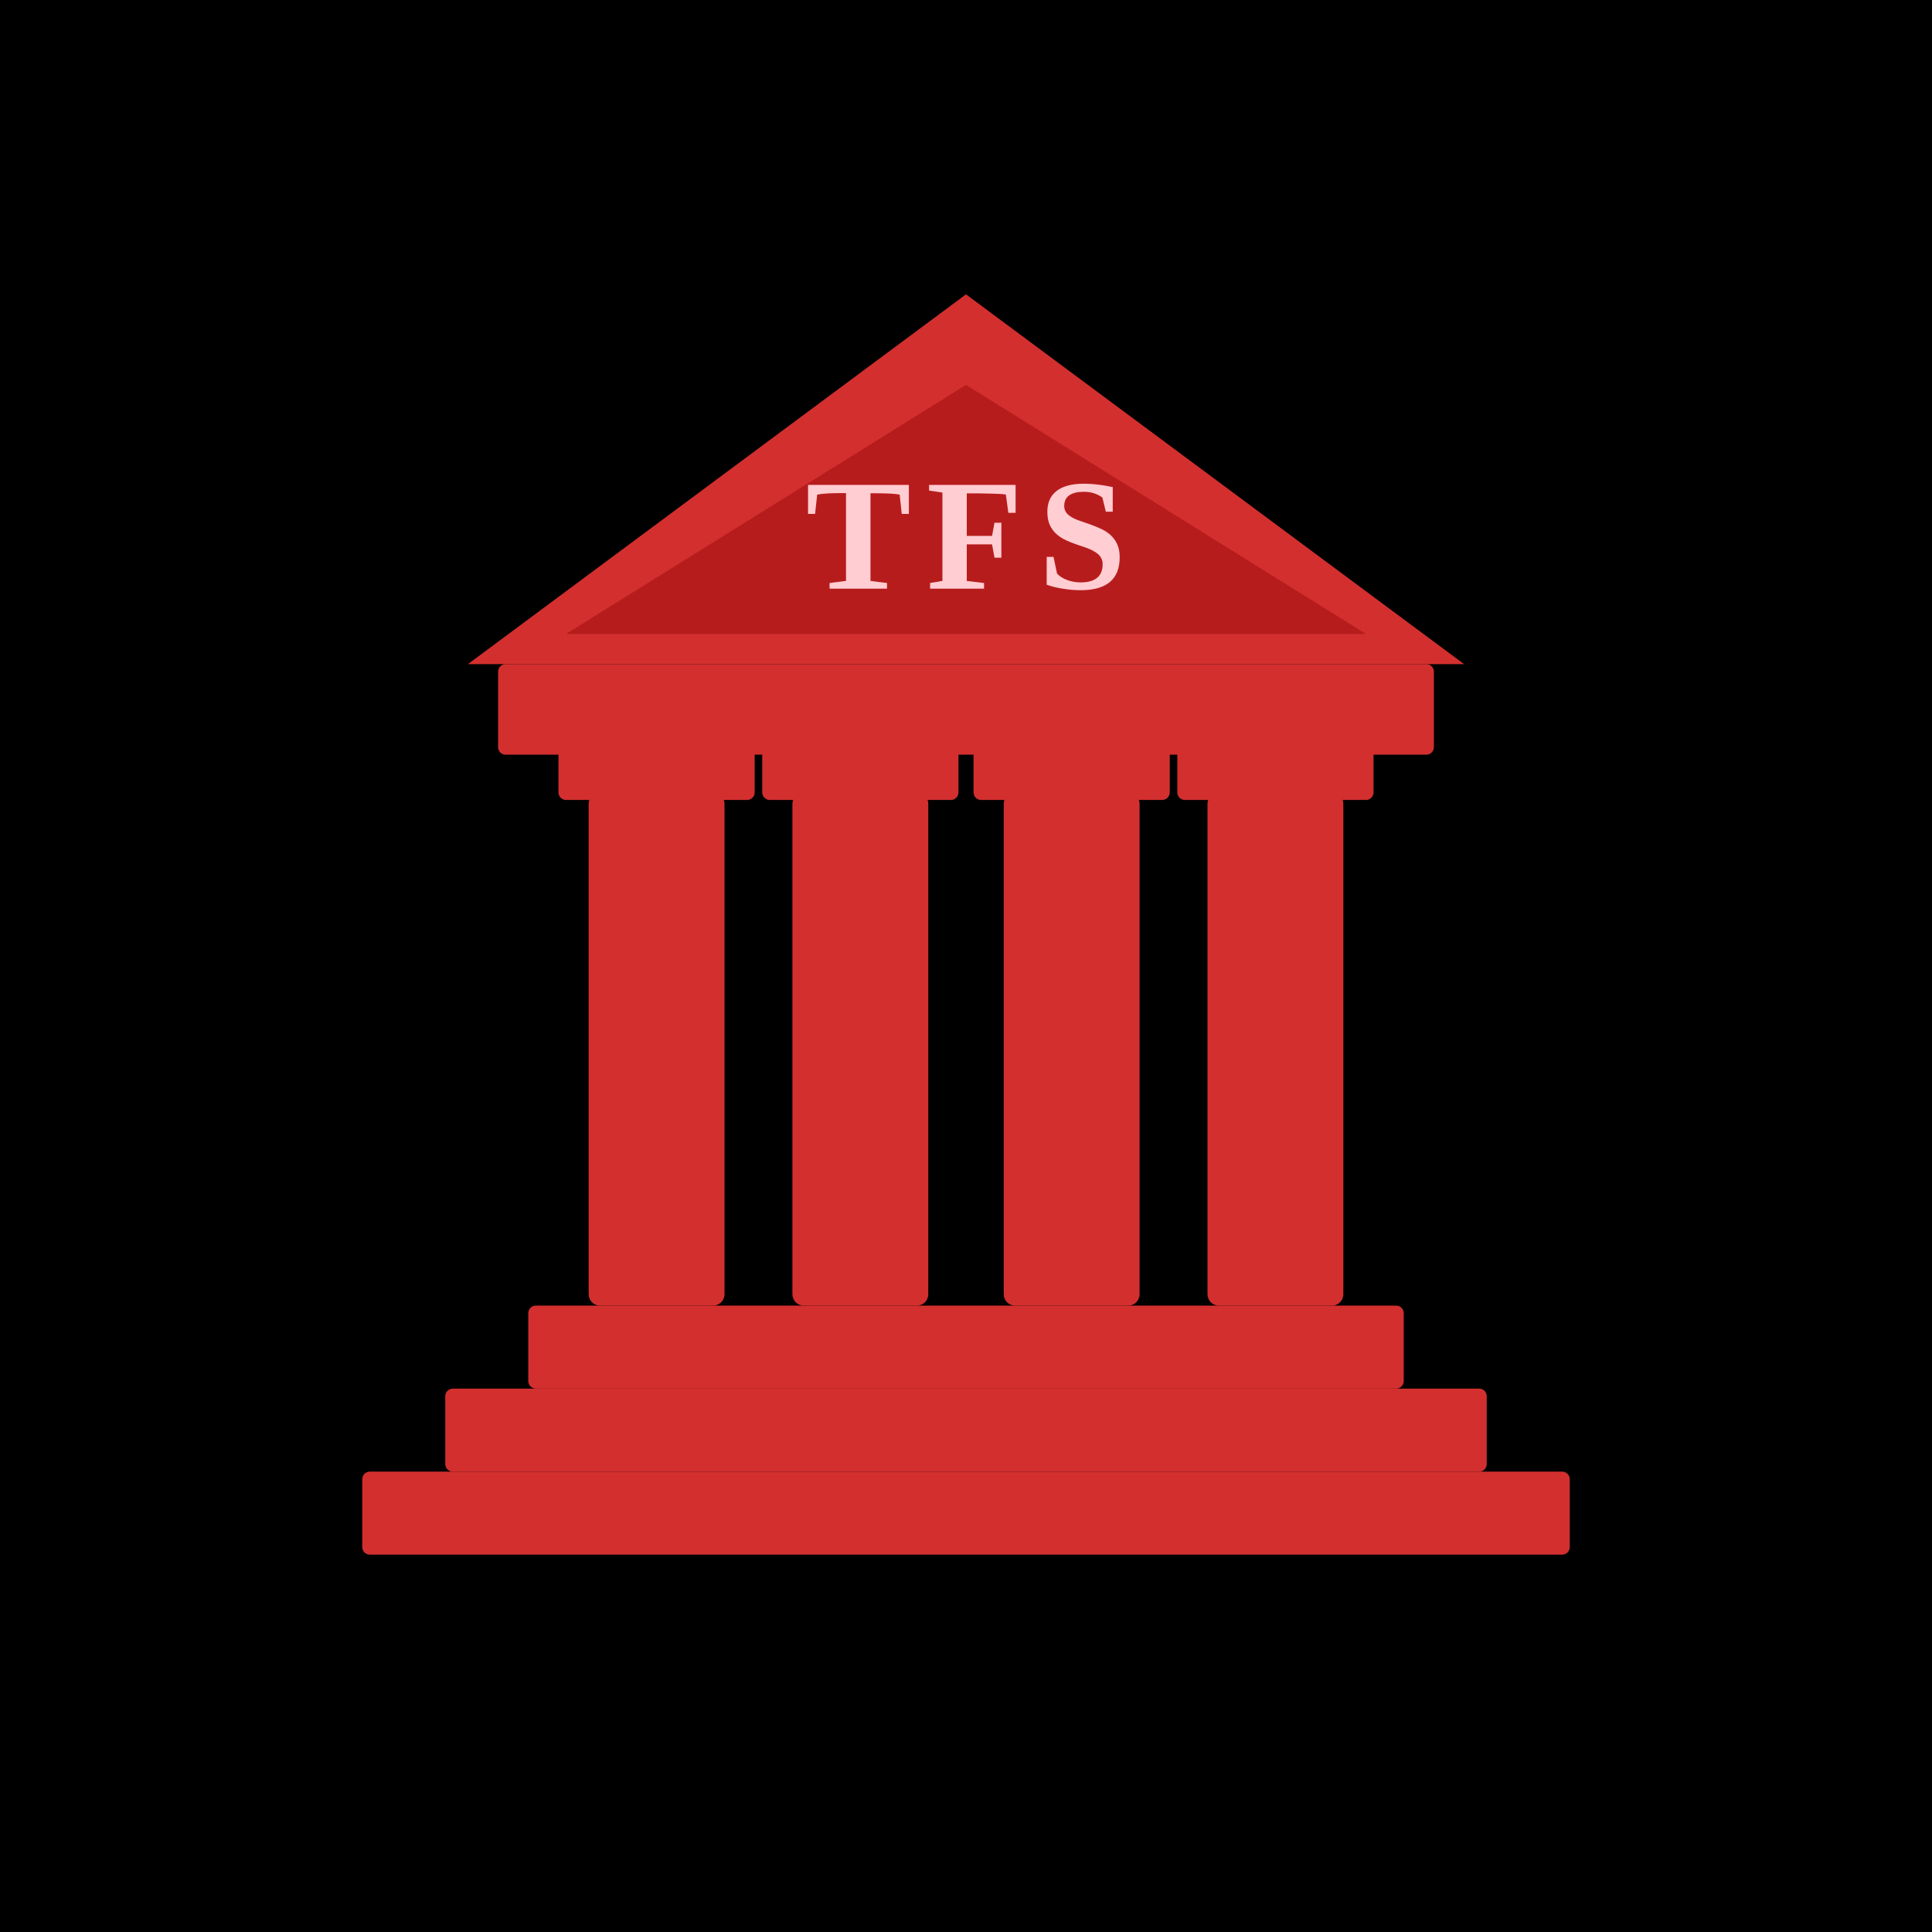
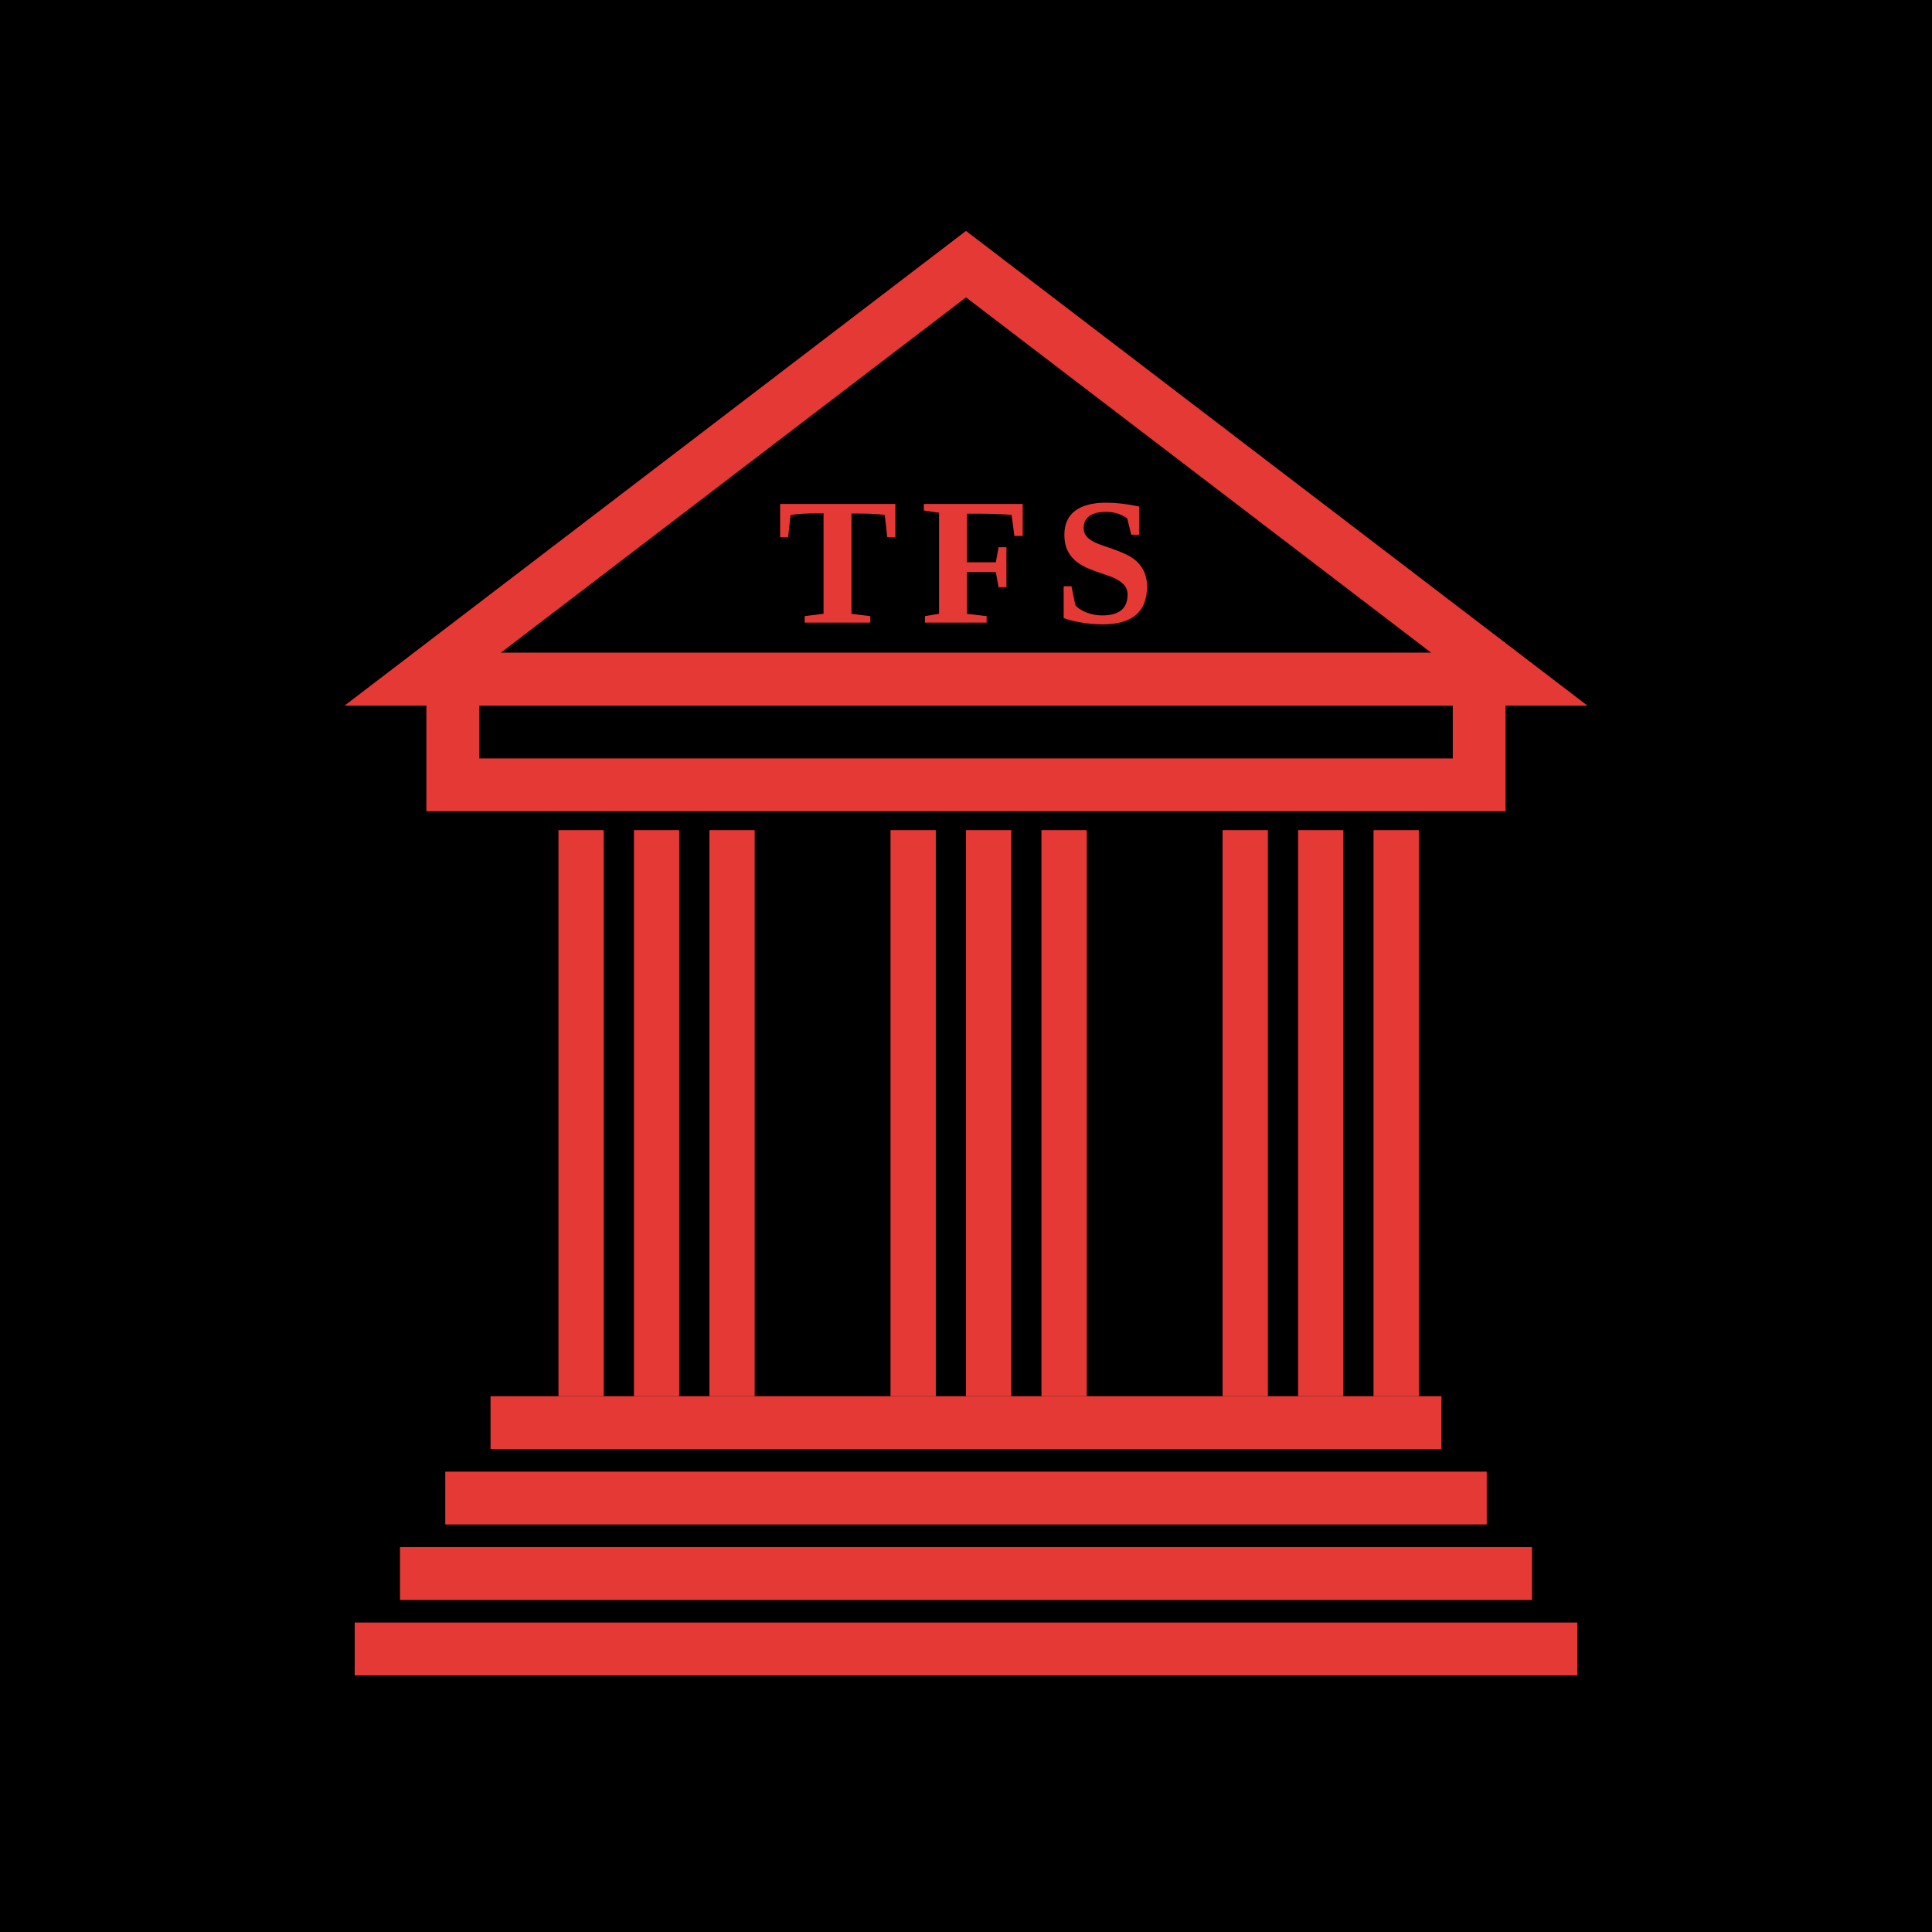
<svg xmlns="http://www.w3.org/2000/svg" viewBox="0 0 512 512" role="img" aria-labelledby="title">
  <rect width="512" height="512" fill="#000000" />
-   <g fill="#D32F2F">
-     <rect x="96" y="390" width="320" height="22" rx="2" />
-     <rect x="118" y="368" width="276" height="22" rx="2" />
-     <rect x="140" y="346" width="232" height="22" rx="2" />
-     <rect x="156" y="210" width="36" height="136" rx="3" />
-     <rect x="210" y="210" width="36" height="136" rx="3" />
-     <rect x="266" y="210" width="36" height="136" rx="3" />
-     <rect x="320" y="210" width="36" height="136" rx="3" />
-     <rect x="148" y="198" width="52" height="14" rx="2" />
-     <rect x="202" y="198" width="52" height="14" rx="2" />
-     <rect x="258" y="198" width="52" height="14" rx="2" />
-     <rect x="312" y="198" width="52" height="14" rx="2" />
-     <rect x="132" y="176" width="248" height="24" rx="2" />
-     <polygon points="256,78 388,176 124,176" />
+   <g fill="none" stroke="#E53935" stroke-width="14" stroke-linejoin="miter">
+     <polygon points="256,70 400,180 112,180" />
+     <rect x="120" y="180" width="272" height="28" />
  </g>
-   <polygon points="256,102 362,168 150,168" fill="#B71C1C" />
-   <text x="256" y="156" text-anchor="middle" font-family="Georgia, 'Times New Roman', serif" font-size="42" font-weight="700" fill="#FFCDD2" letter-spacing="4">TFS</text>
+   <g fill="#E53935">
+     <rect x="148" y="220" width="12" height="150" />
+     <rect x="168" y="220" width="12" height="150" />
+     <rect x="188" y="220" width="12" height="150" />
+     <rect x="236" y="220" width="12" height="150" />
+     <rect x="256" y="220" width="12" height="150" />
+     <rect x="276" y="220" width="12" height="150" />
+     <rect x="324" y="220" width="12" height="150" />
+     <rect x="344" y="220" width="12" height="150" />
+     <rect x="364" y="220" width="12" height="150" />
+     <rect x="130" y="370" width="252" height="14" />
+     <rect x="118" y="390" width="276" height="14" />
+     <rect x="106" y="410" width="300" height="14" />
+     <rect x="94" y="430" width="324" height="14" />
+   </g>
+   <text x="256" y="165" text-anchor="middle" font-family="Georgia, 'Times New Roman', serif" font-size="48" font-weight="700" fill="#E53935" letter-spacing="6">TFS</text>
</svg>
